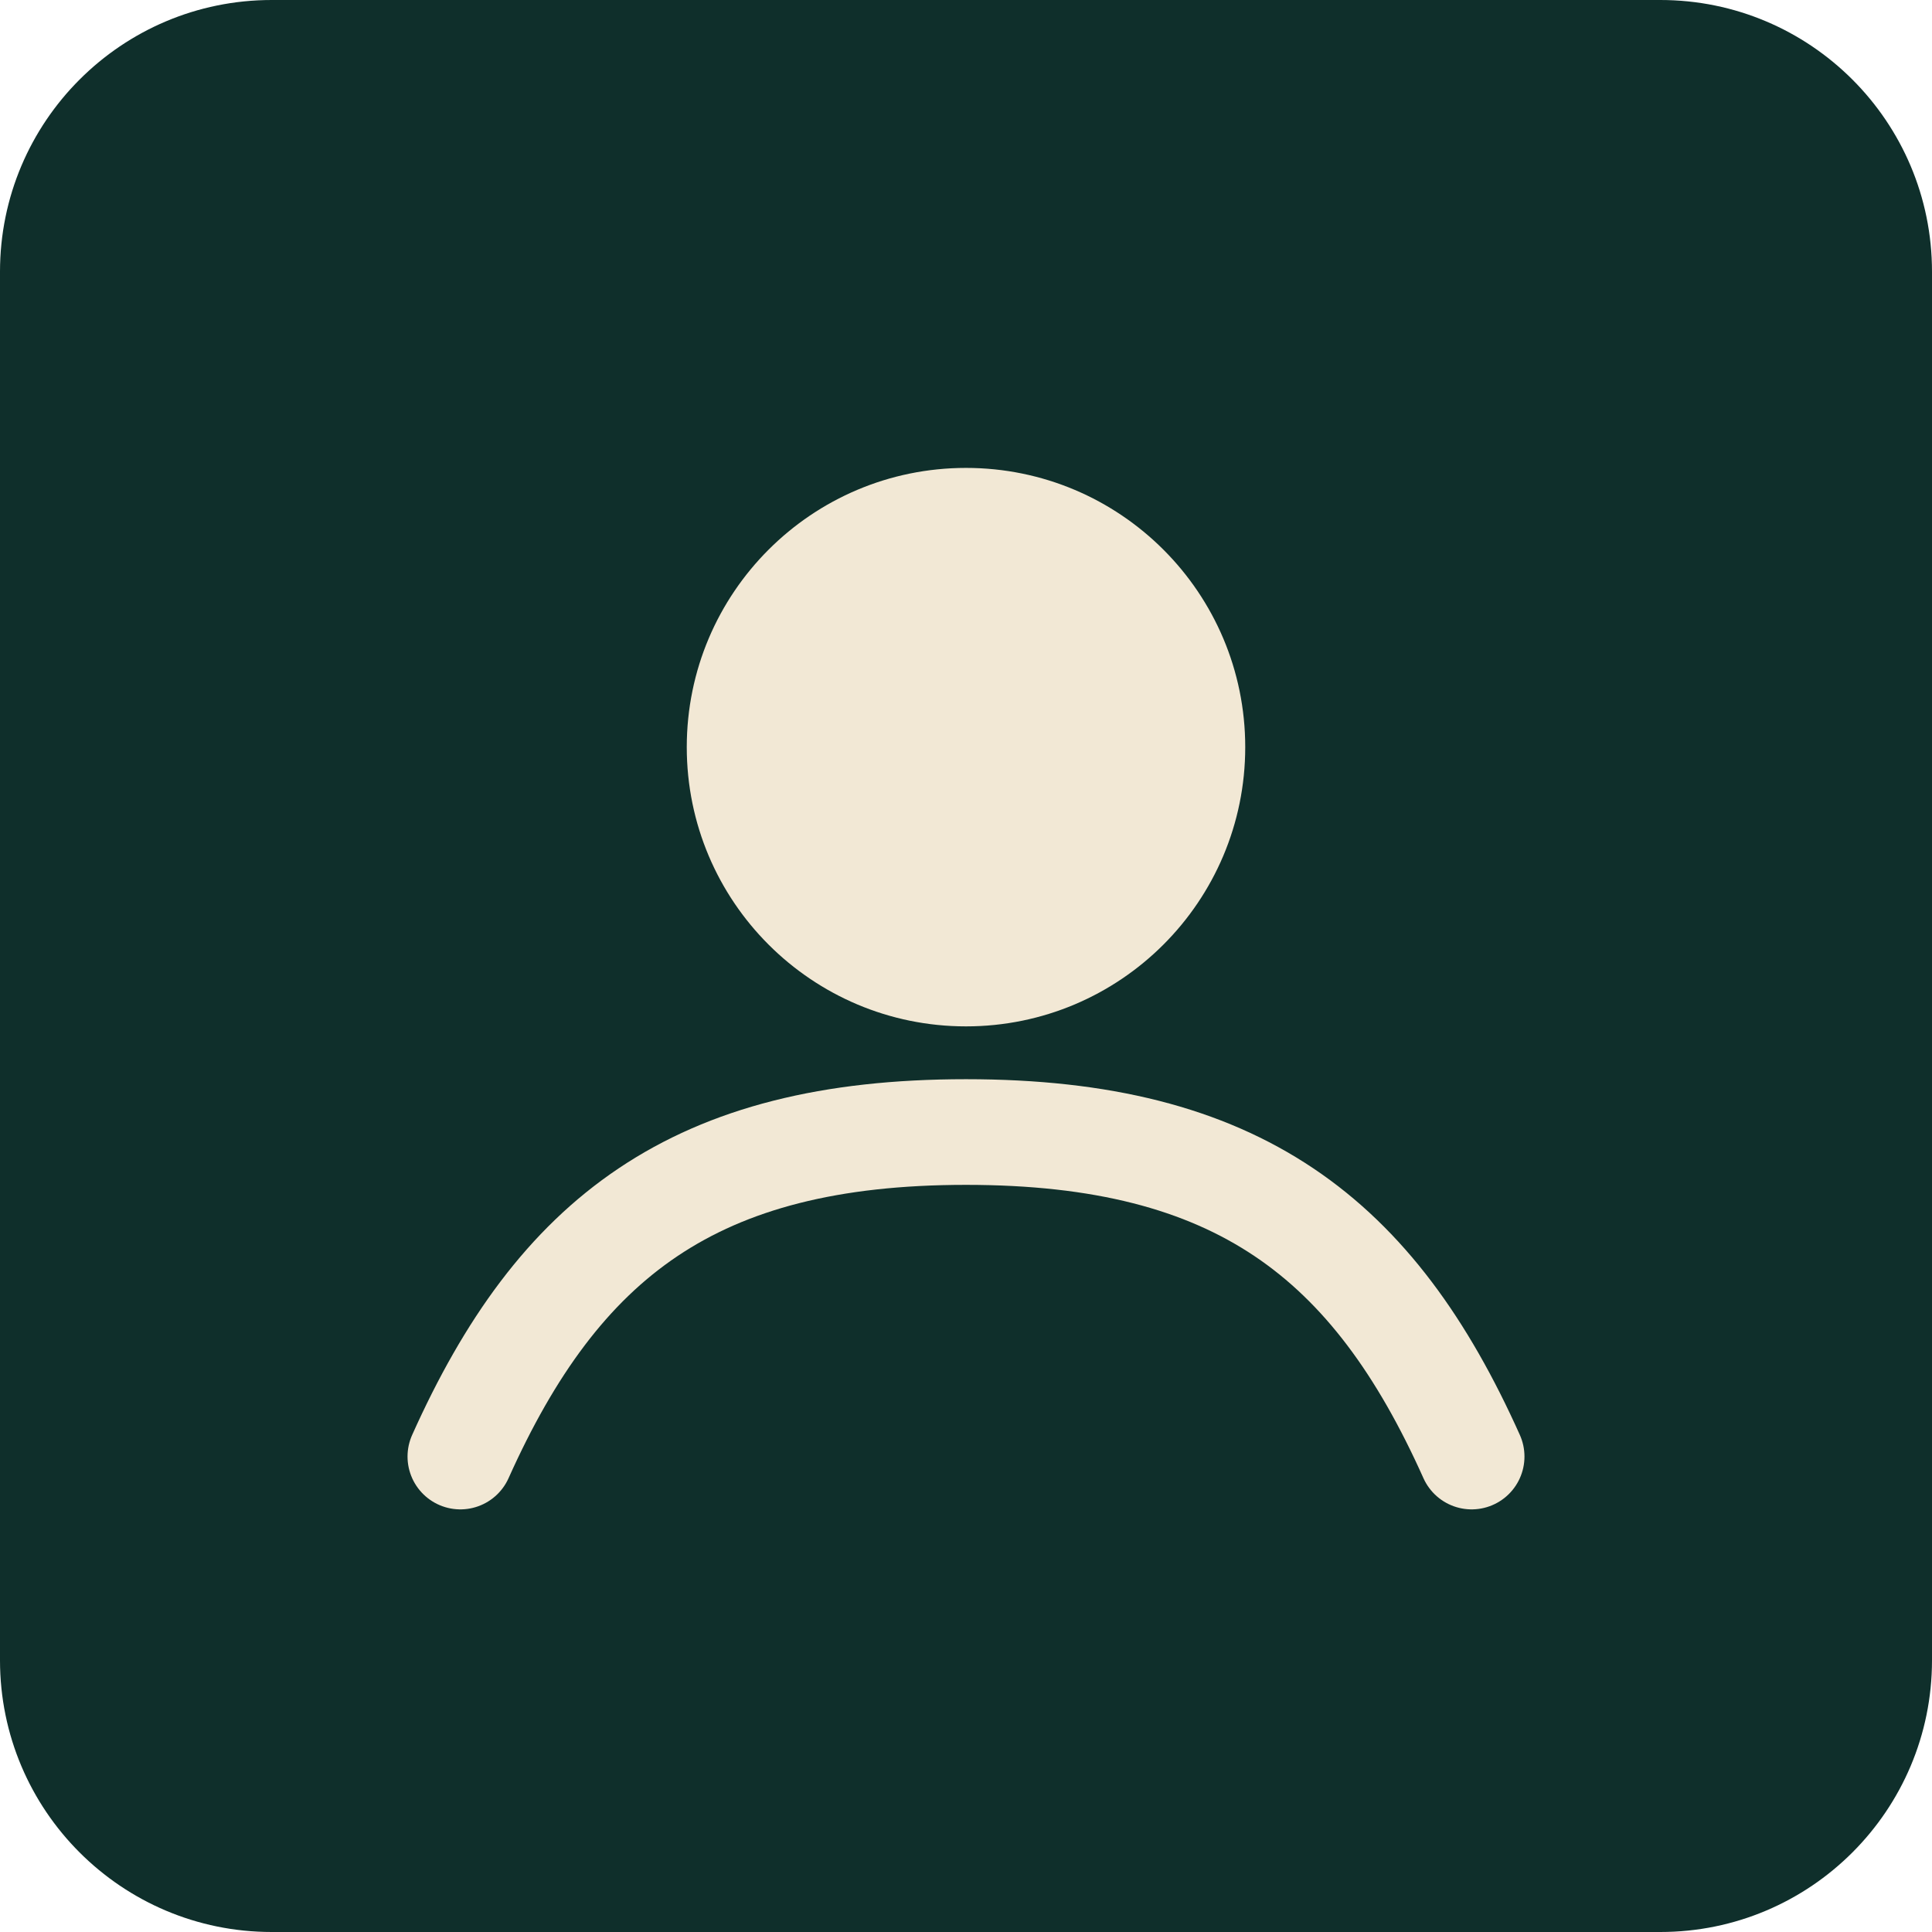
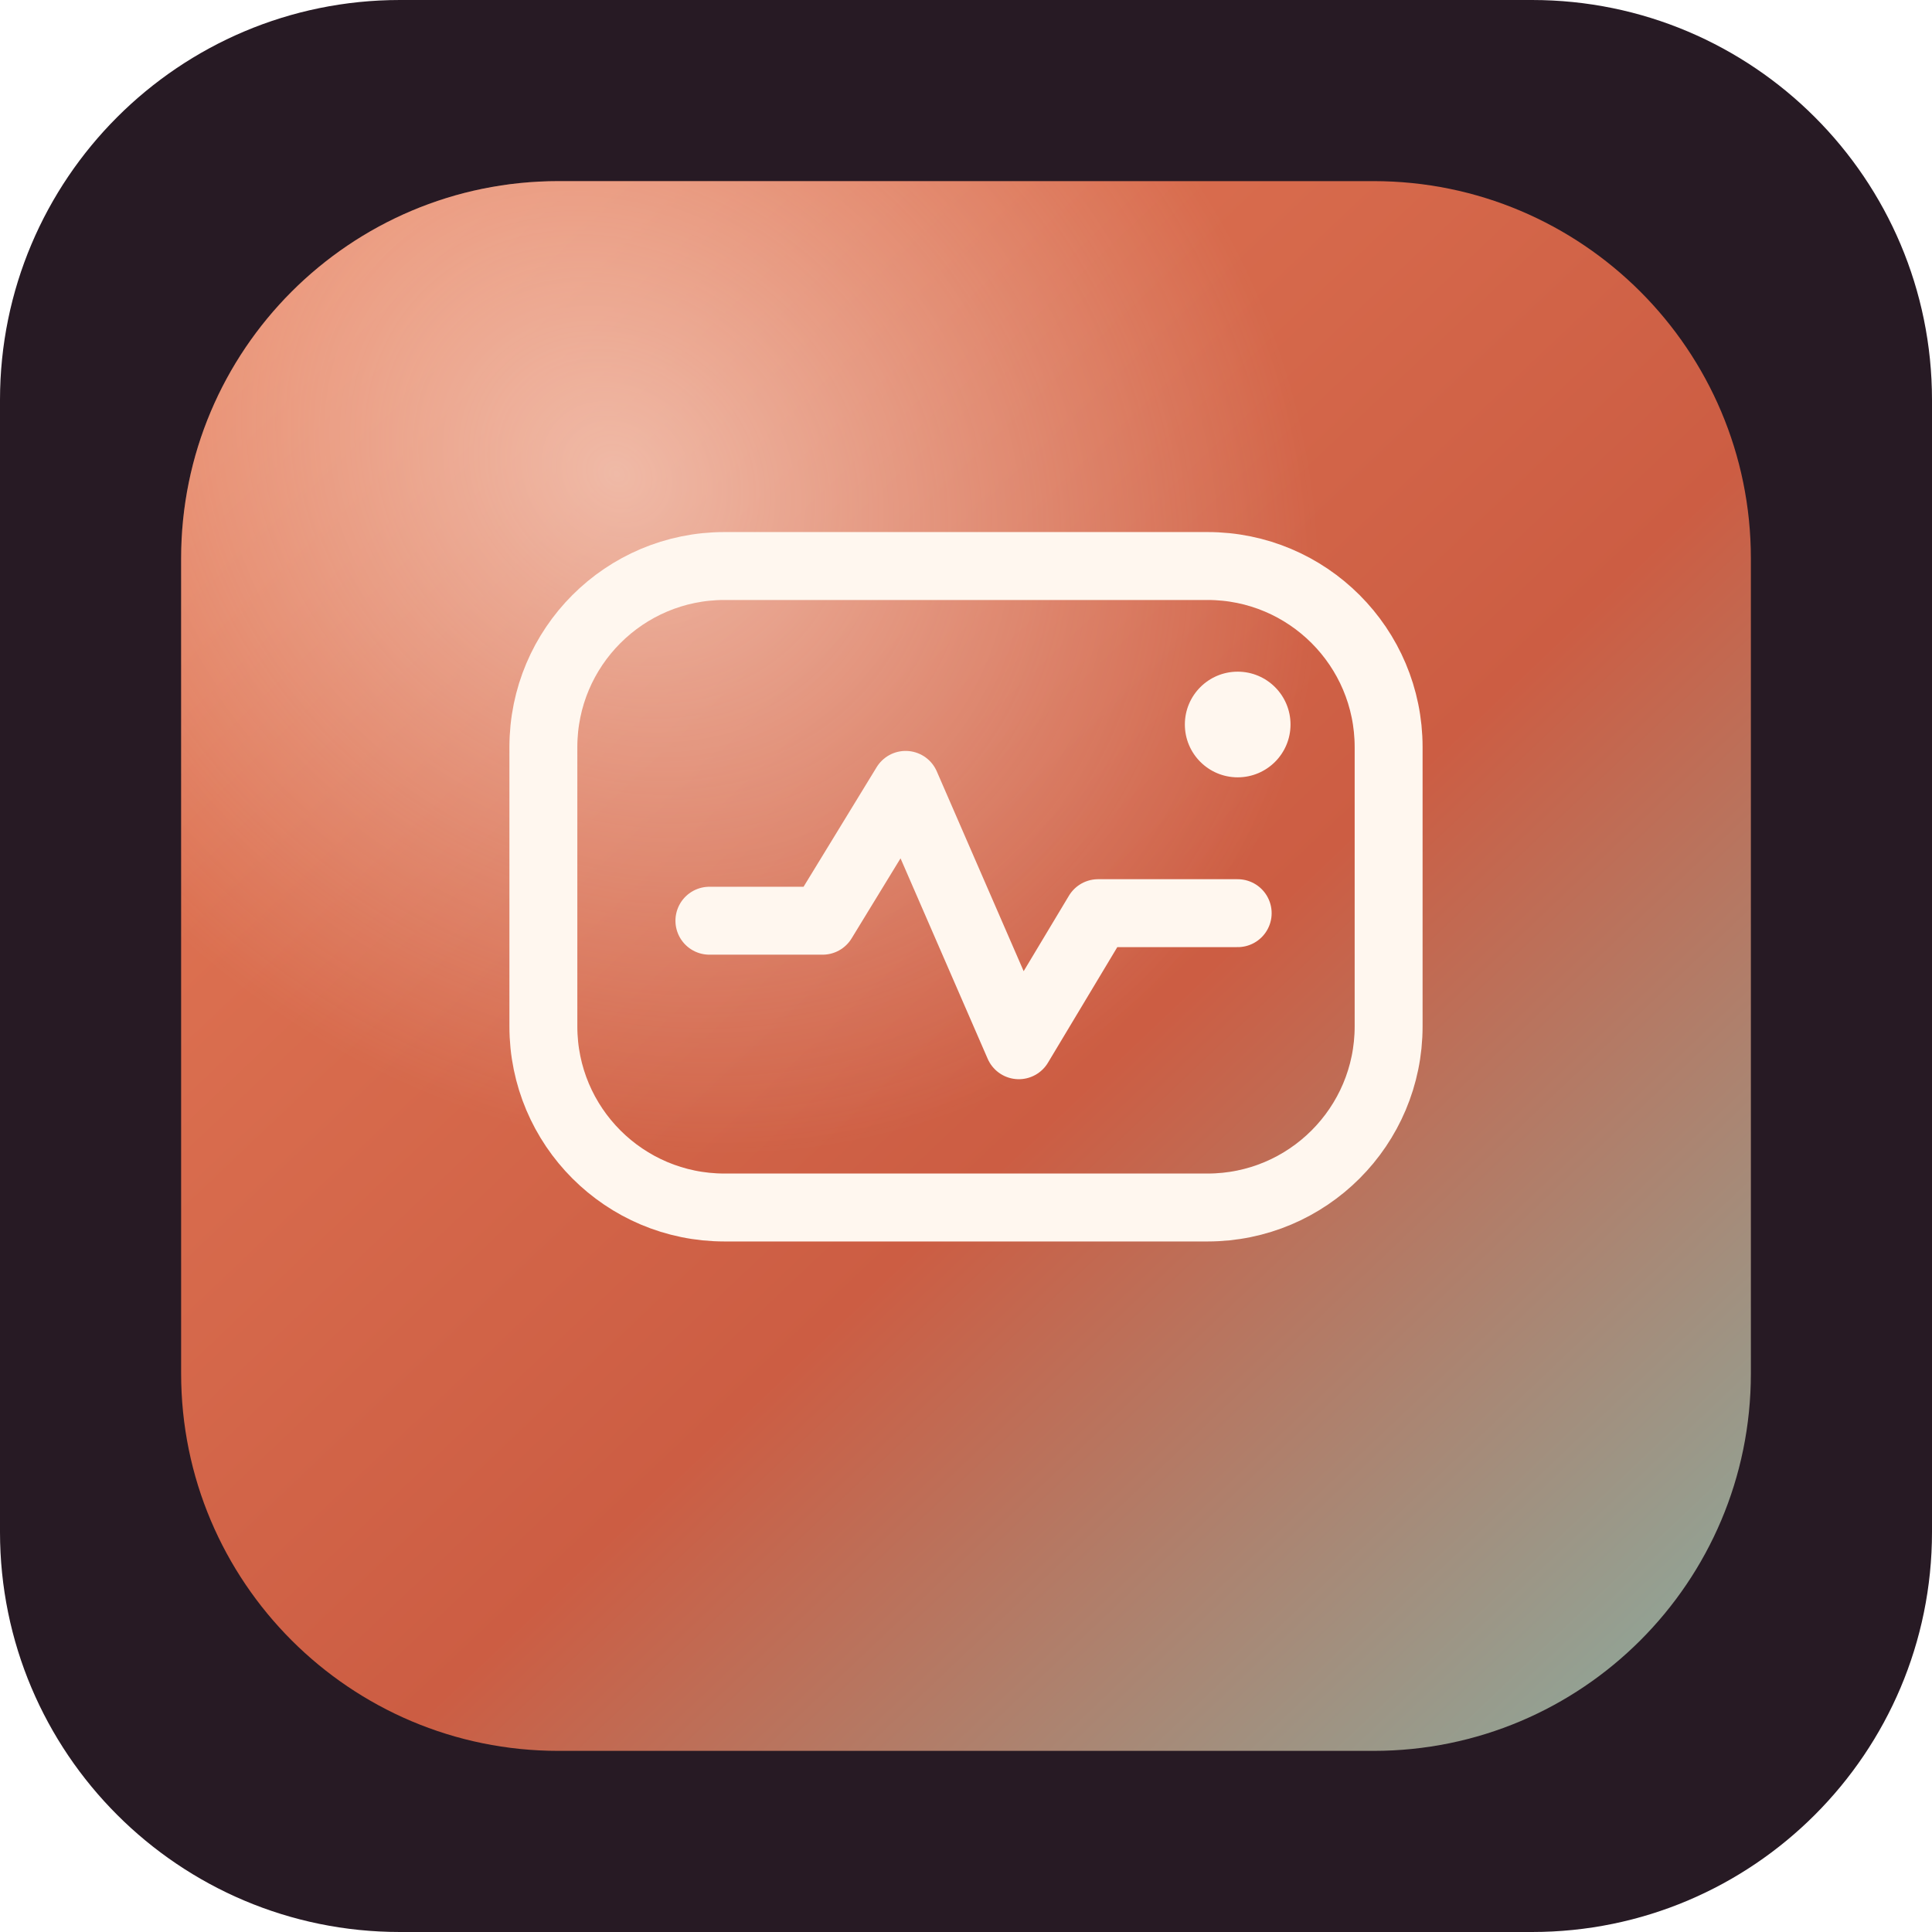
<svg xmlns="http://www.w3.org/2000/svg" width="512" height="512" viewBox="0 0 512 512">
-   <rect width="512" height="512" rx="72" fill="#0f2f2b" />
-   <circle cx="256" cy="198" r="74" fill="#f2e8d5" />
-   <path d="M122 386c26-58 62-86 134-86s108 28 134 86" stroke="#f2e8d5" stroke-width="28" fill="none" stroke-linecap="round" />
+   <defs>
+     <linearGradient id="bg512" x1="72" y1="60" x2="444" y2="452" gradientUnits="userSpaceOnUse">
+       <stop offset="0" stop-color="#e57b58" />
+       <stop offset="0.58" stop-color="#cc5d43" />
+       <stop offset="1" stop-color="#8ea79a" />
+     </linearGradient>
+     <radialGradient id="glow512" cx="0" cy="0" r="1" gradientUnits="userSpaceOnUse" gradientTransform="translate(164 126) rotate(40) scale(196 168)">
+       <stop offset="0" stop-color="#fff3ea" stop-opacity="0.56" />
+       <stop offset="1" stop-color="#fff3ea" stop-opacity="0" />
+     </radialGradient>
+   </defs>
+   <rect width="512" height="512" rx="106" fill="#271a24" />
+   <rect x="48" y="48" width="416" height="416" rx="100" fill="url(#bg512)" />
+   <rect x="48" y="48" width="416" height="416" rx="100" fill="url(#glow512)" />
+   <rect x="144" y="150" width="224" height="170" rx="48" fill="none" stroke="#fff7ef" stroke-width="18" />
+   <circle cx="328" cy="192" r="14" fill="#fff7ef" />
+   <path d="M188 244h30l22-36 30 69 21-35h37" fill="none" stroke="#fff7ef" stroke-linecap="round" stroke-linejoin="round" stroke-width="18" />
</svg>
